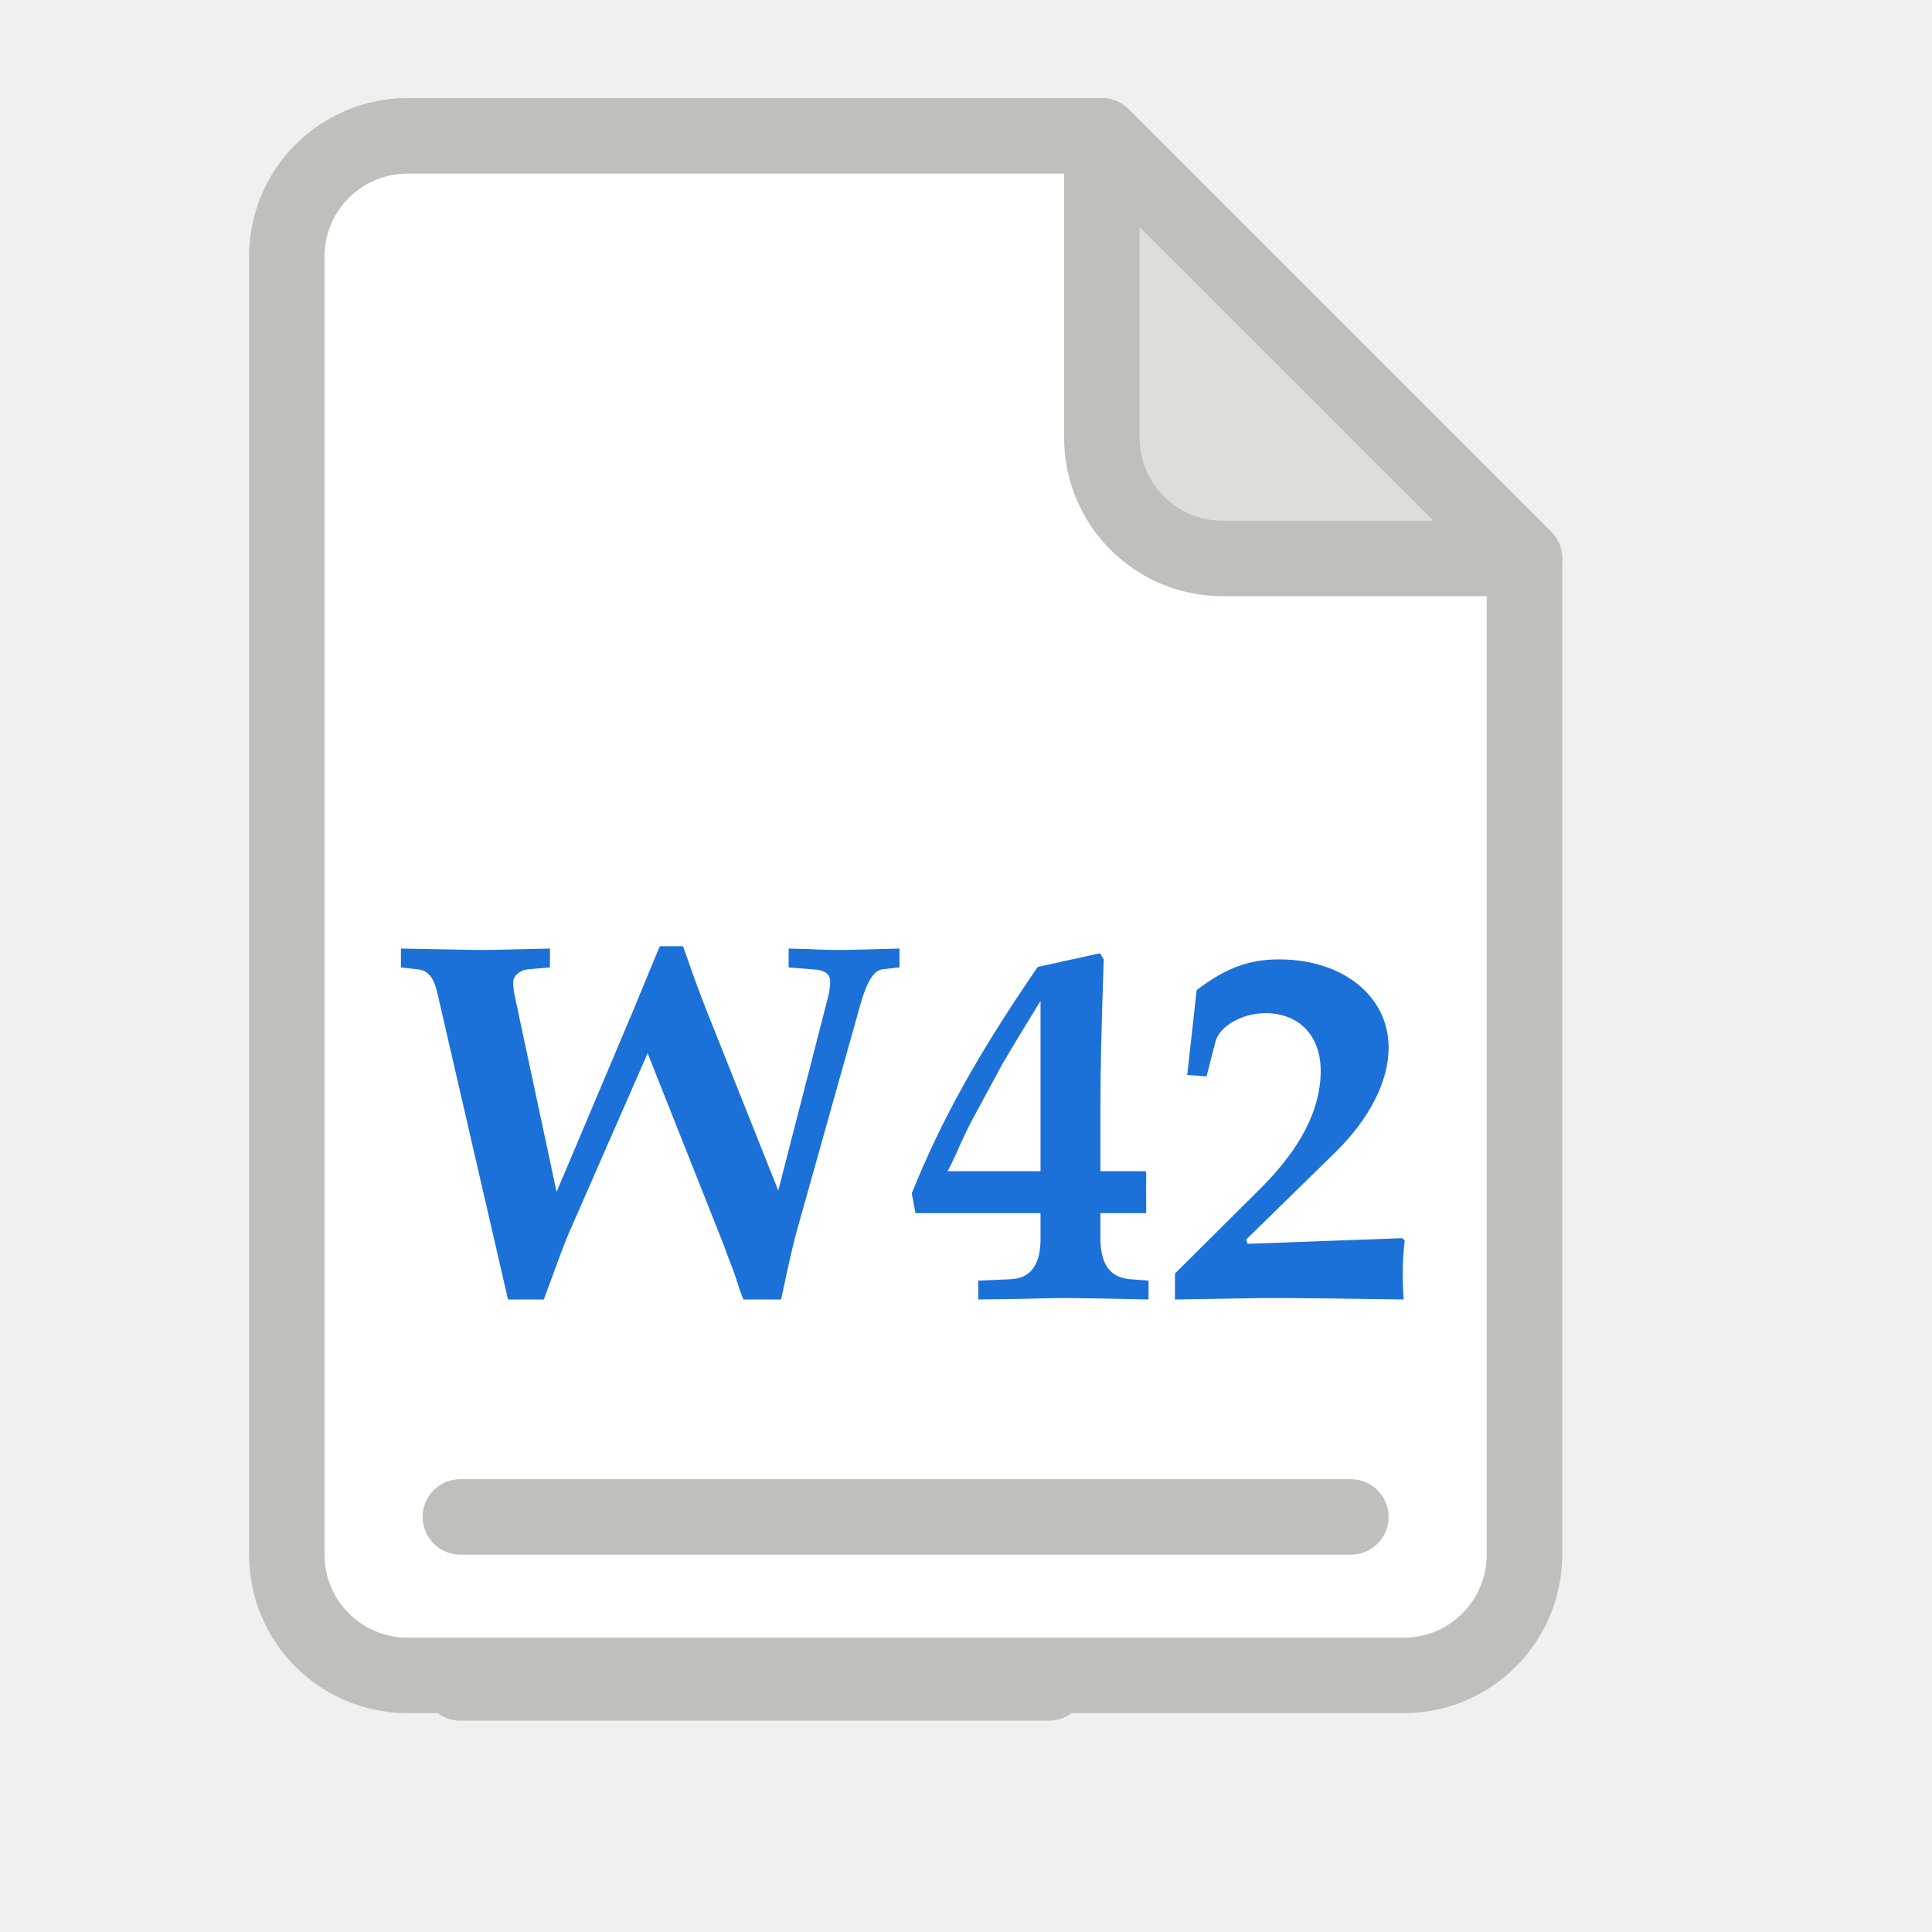
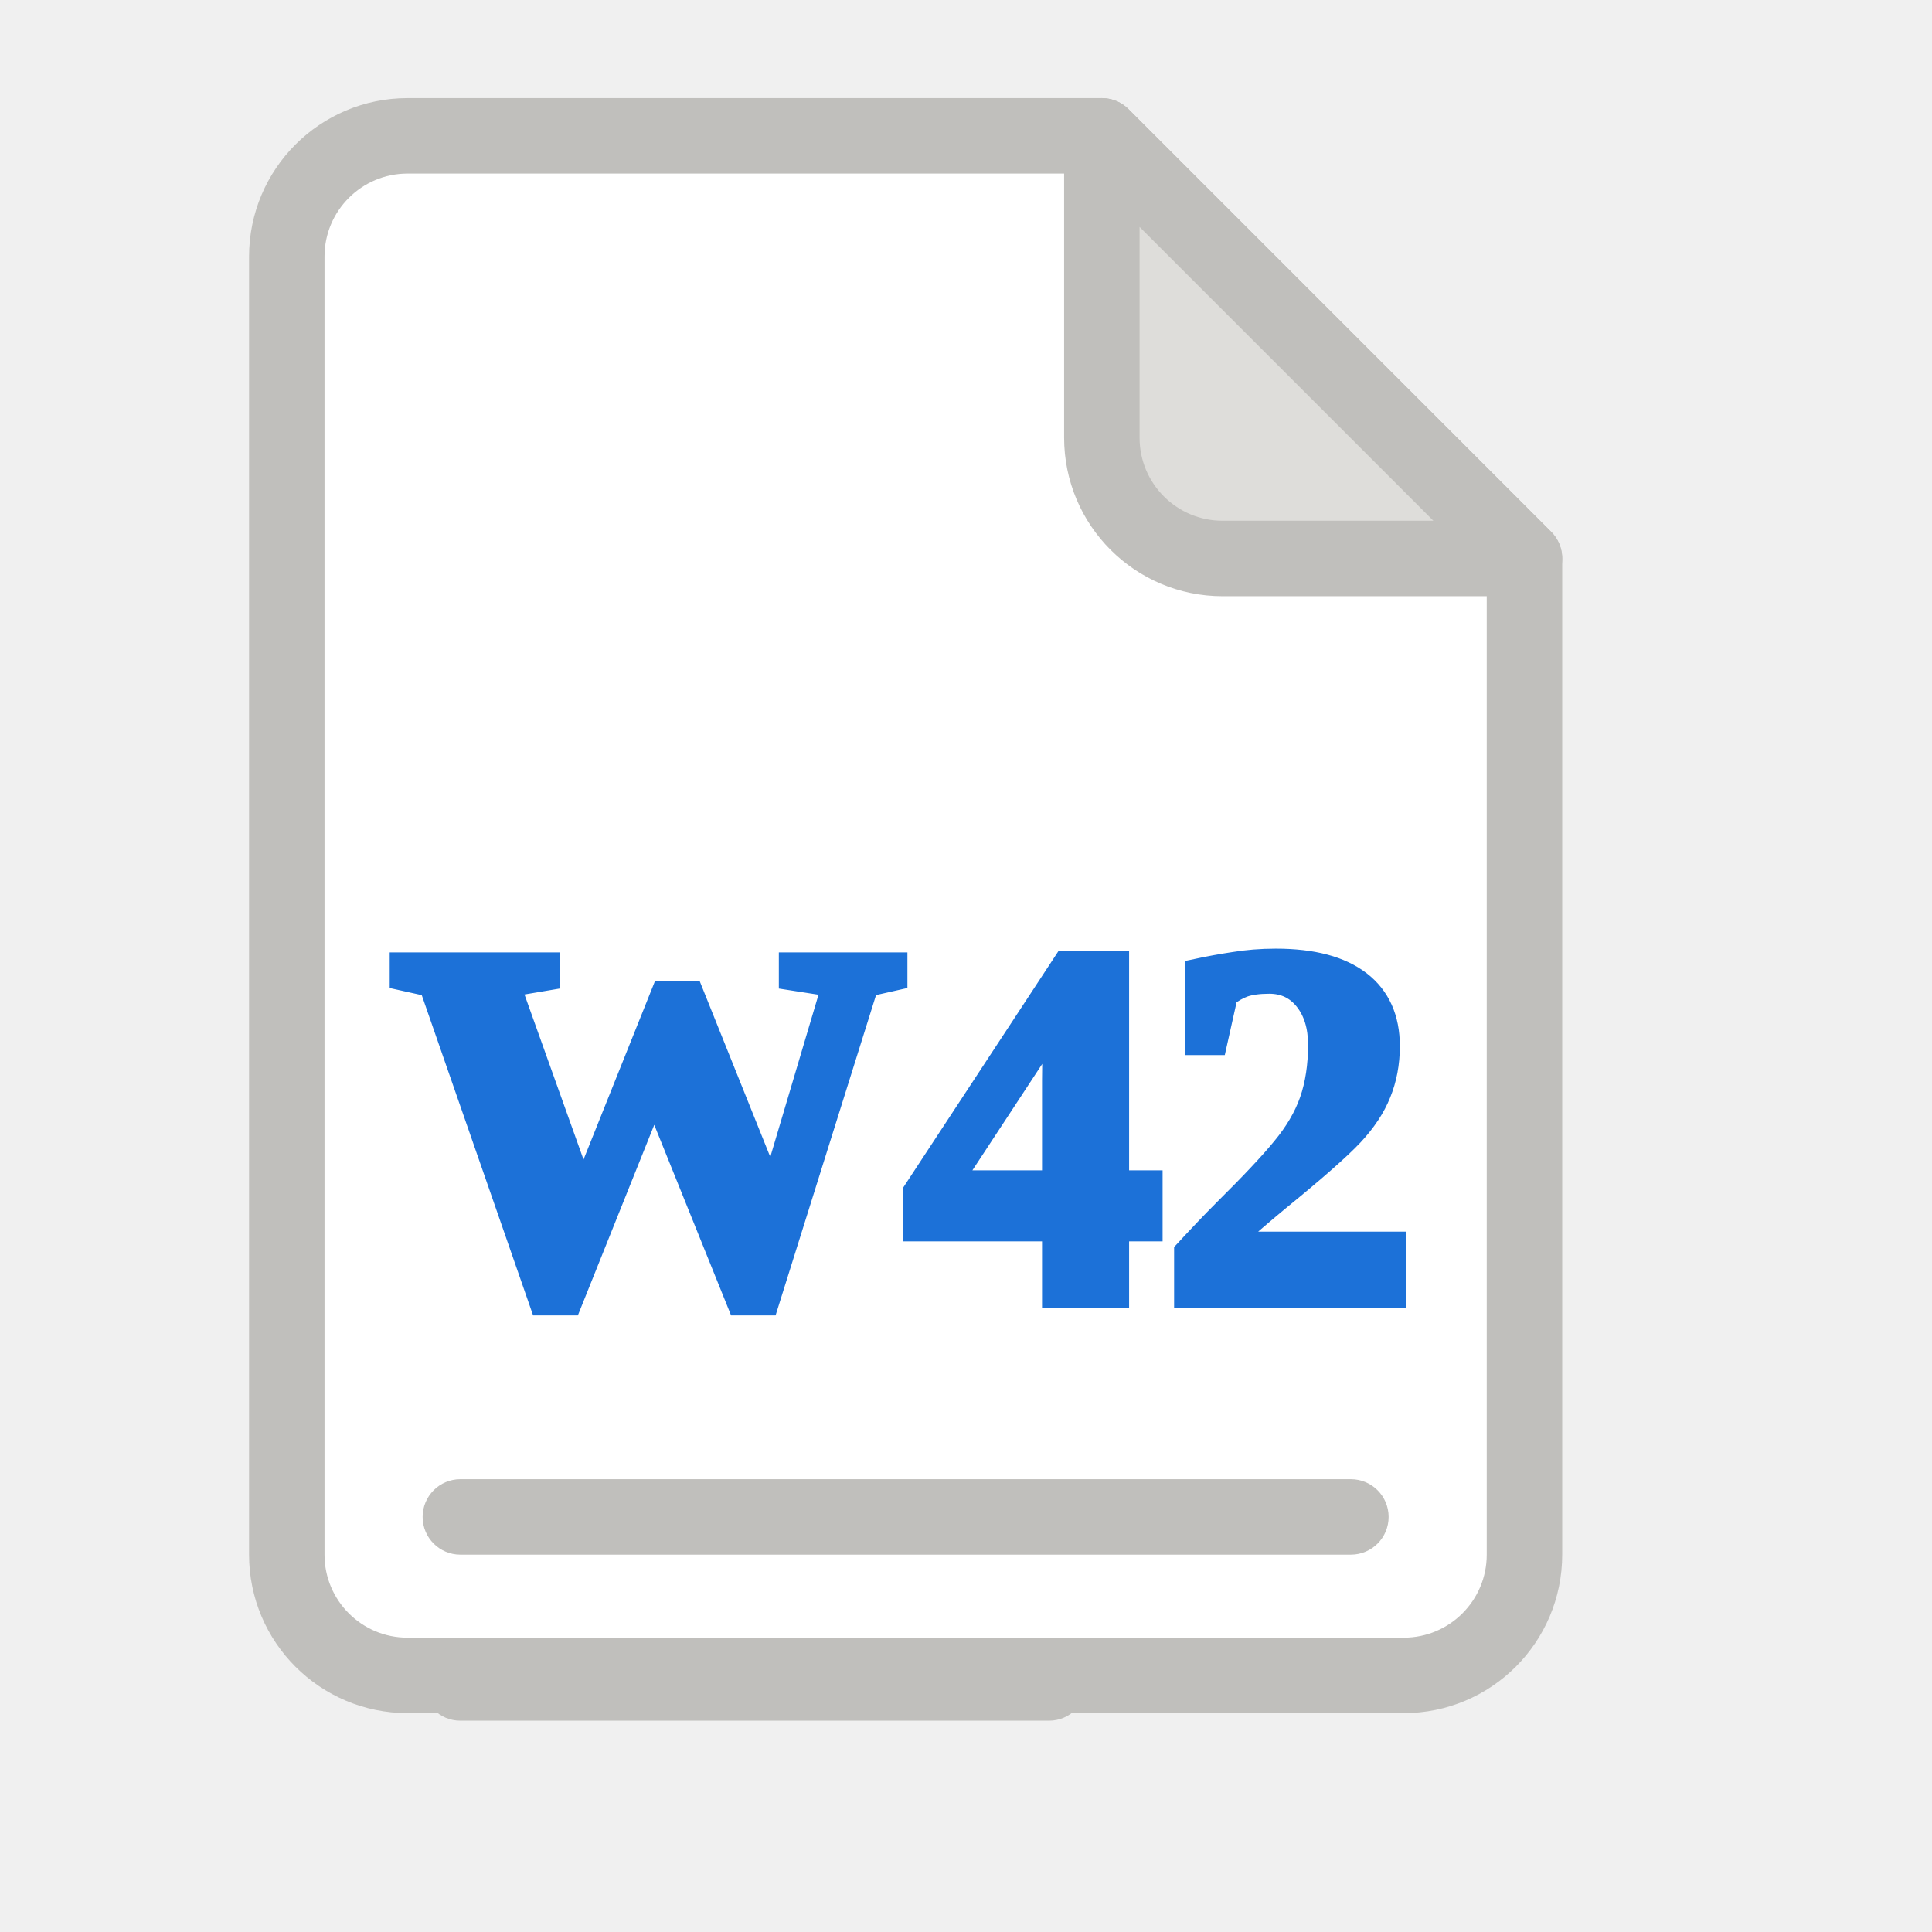
<svg xmlns="http://www.w3.org/2000/svg" width="64" height="64" viewBox="0 0 64 64">
  <path d="M9.5 8.5a4 4 0 0 1 4-4h23l14 14v33a4 4 0 0 1-4 4h-33a4 4 0 0 1-4-4Z" fill="#ffffff" stroke="#c0bfbc" stroke-width="2.5" stroke-linejoin="round" />
  <path d="M36.5 4.5v10a4 4 0 0 0 4 4h10Z" fill="#deddda" stroke="#c0bfbc" stroke-width="2.5" stroke-linejoin="round" />
-   <text x="13" y="43" font-family="'Playfair Display', Didot, Georgia, 'Palatino Linotype', Palatino, P052, 'Liberation Serif', serif" font-size="17" font-weight="700" fill="#1c71d8" textLength="34" lengthAdjust="spacingAndGlyphs">W42</text>
+   <text x="13" y="43" font-family="'Times New Roman', 'Liberation Serif', Tinos, Times, serif" font-size="17" font-weight="700" fill="#1c71d8" stroke="#1c71d8" stroke-width="0.65" textLength="34" lengthAdjust="spacingAndGlyphs">W42</text>
  <rect x="14" y="49" width="32" height="2.5" rx="1.25" fill="#c0bfbc" />
  <rect x="14" y="54.5" width="22" height="2.5" rx="1.25" fill="#c0bfbc" />
</svg>
